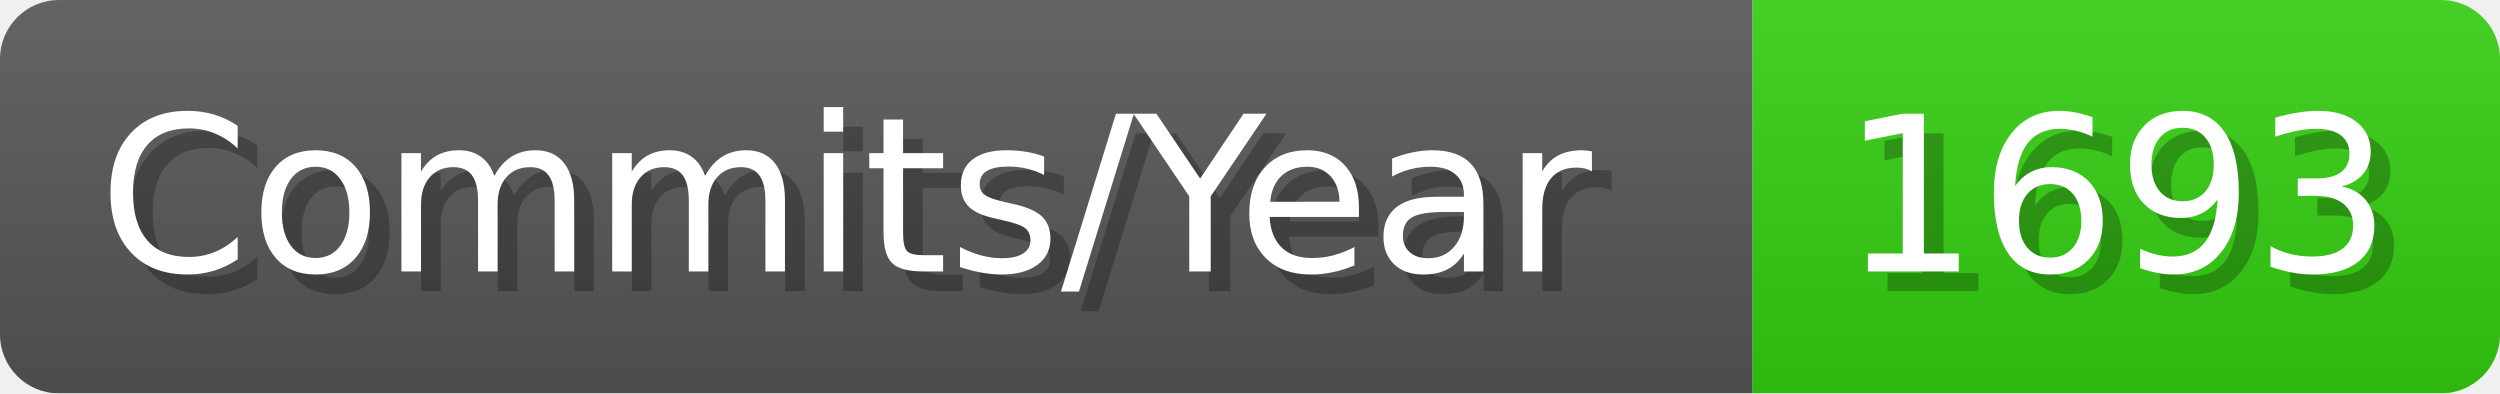
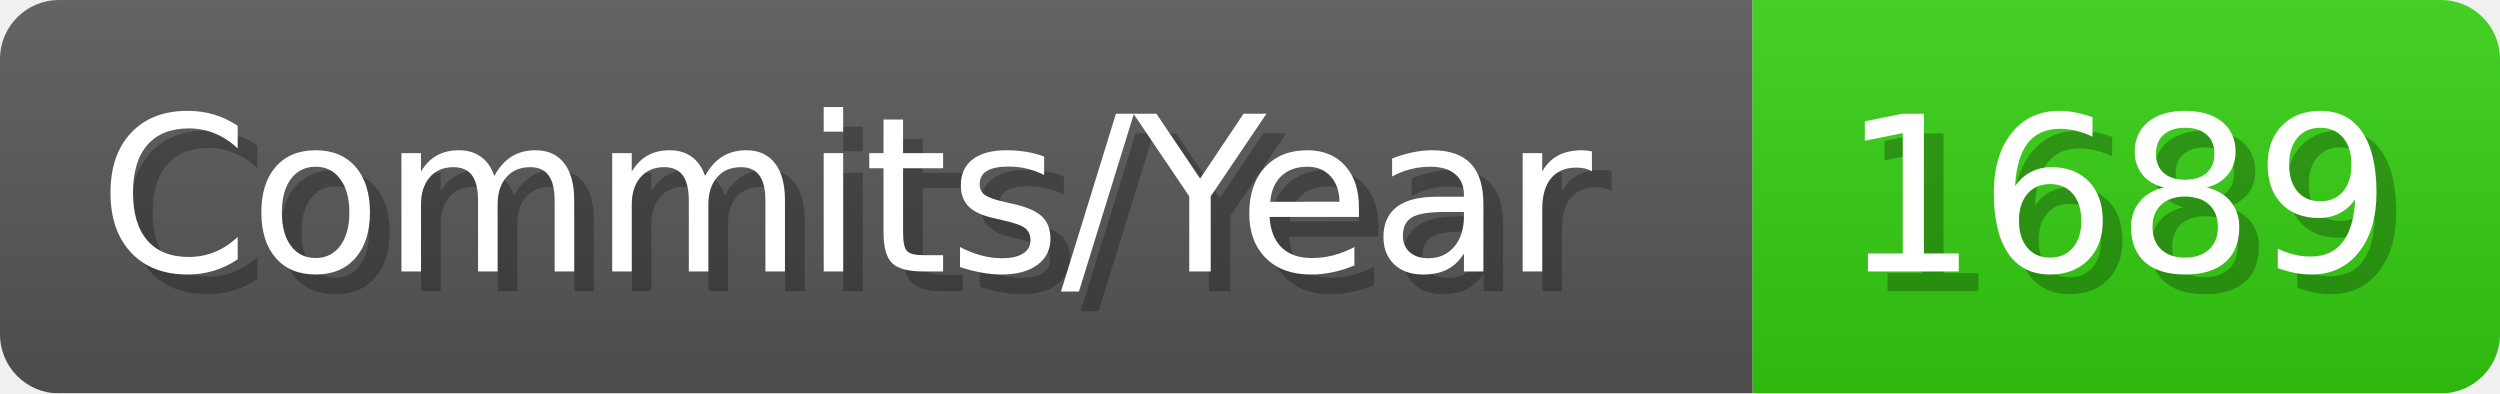
- <svg xmlns="http://www.w3.org/2000/svg" width="127.1" height="20" viewBox="0 0 1271 200" role="img" aria-label="Commits/Year: 1693">
+ <svg xmlns="http://www.w3.org/2000/svg" width="127.1" height="20" viewBox="0 0 1271 200" role="img" aria-label="Commits/Year: 1689">
  <linearGradient id="aUPdi" x2="0" y2="100%">
    <stop offset="0" stop-opacity=".1" stop-color="#EEE" />
    <stop offset="1" stop-opacity=".1" />
  </linearGradient>
  <mask id="WfAiQ">
    <rect width="1271" height="200" rx="30" fill="#FFF" />
  </mask>
  <g mask="url(#WfAiQ)">
    <rect width="891" height="200" fill="#555" />
    <rect width="380" height="200" fill="#3C1" x="891" />
    <rect width="1271" height="200" fill="url(#aUPdi)" />
  </g>
  <g aria-hidden="true" fill="#fff" text-anchor="start" font-family="Verdana,DejaVu Sans,sans-serif" font-size="110">
    <text x="60" y="148" textLength="791" fill="#000" opacity="0.25">Commits/Year</text>
    <text x="50" y="138" textLength="791">Commits/Year</text>
-     <text x="946" y="148" textLength="280" fill="#000" opacity="0.25">1693</text>
-     <text x="936" y="138" textLength="280">1693</text>
+     <text x="946" y="148" textLength="280" fill="#000" opacity="0.25">1689</text>
+     <text x="936" y="138" textLength="280">1689</text>
  </g>
</svg>
